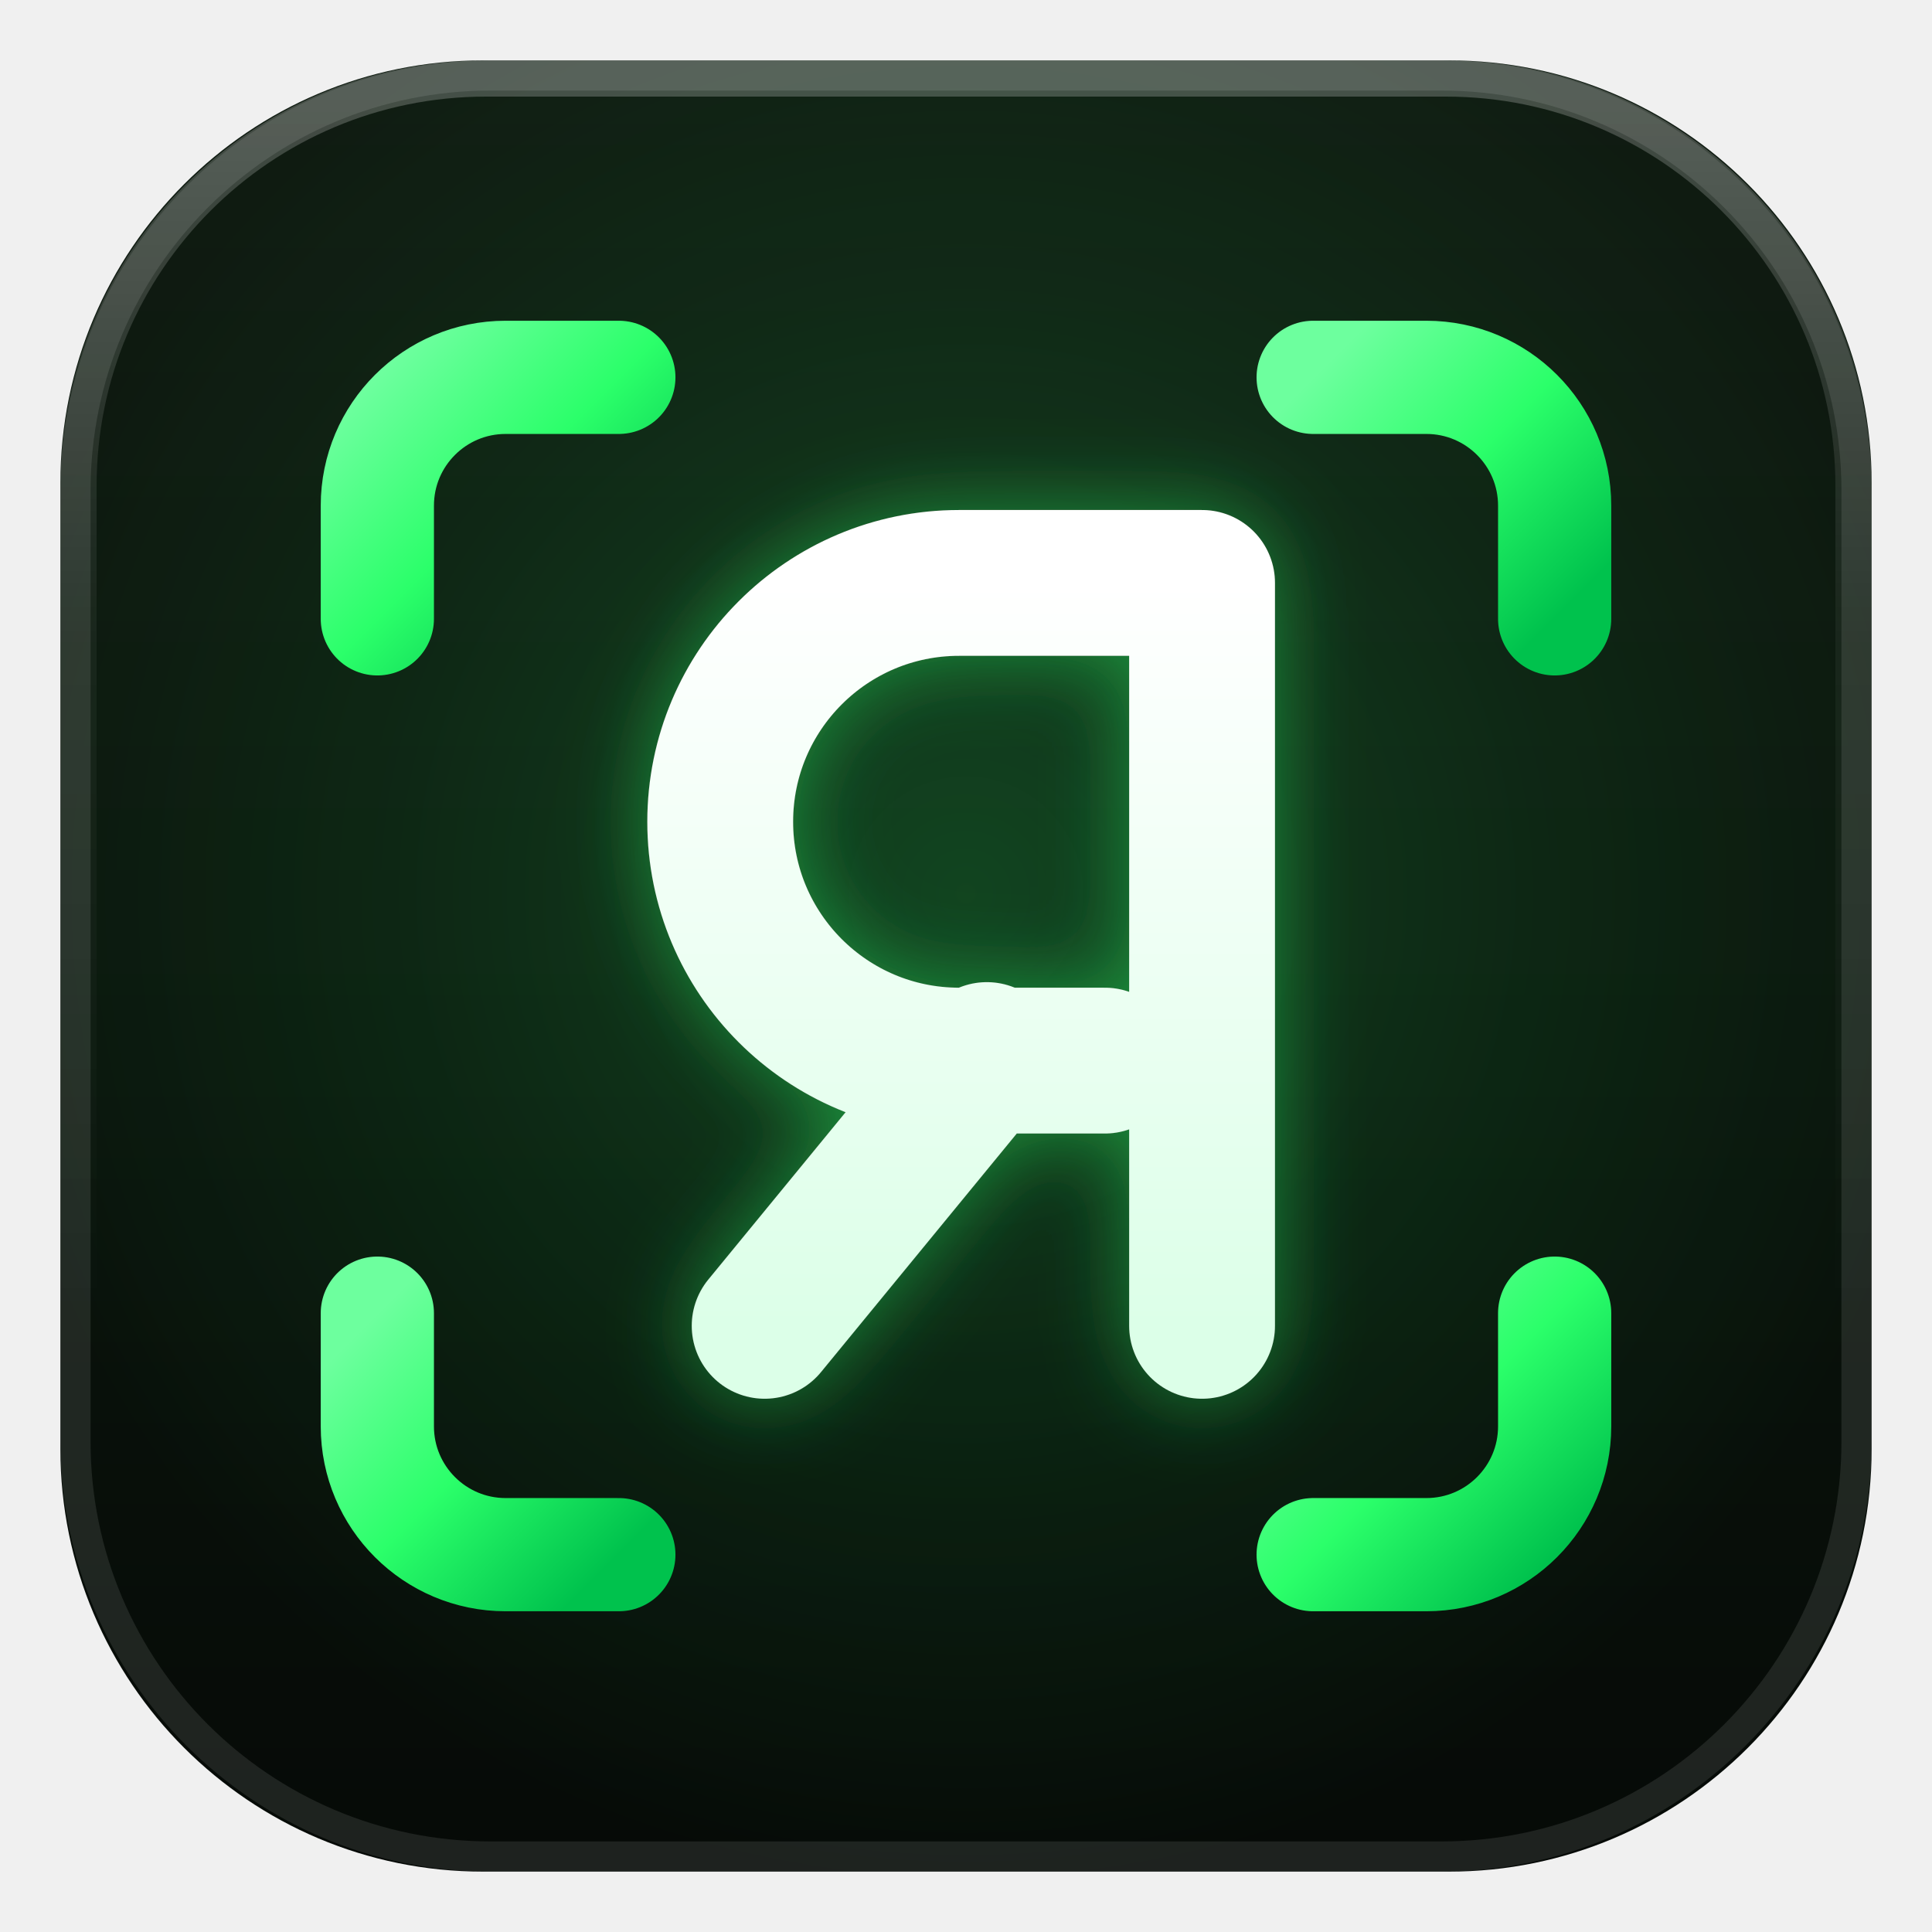
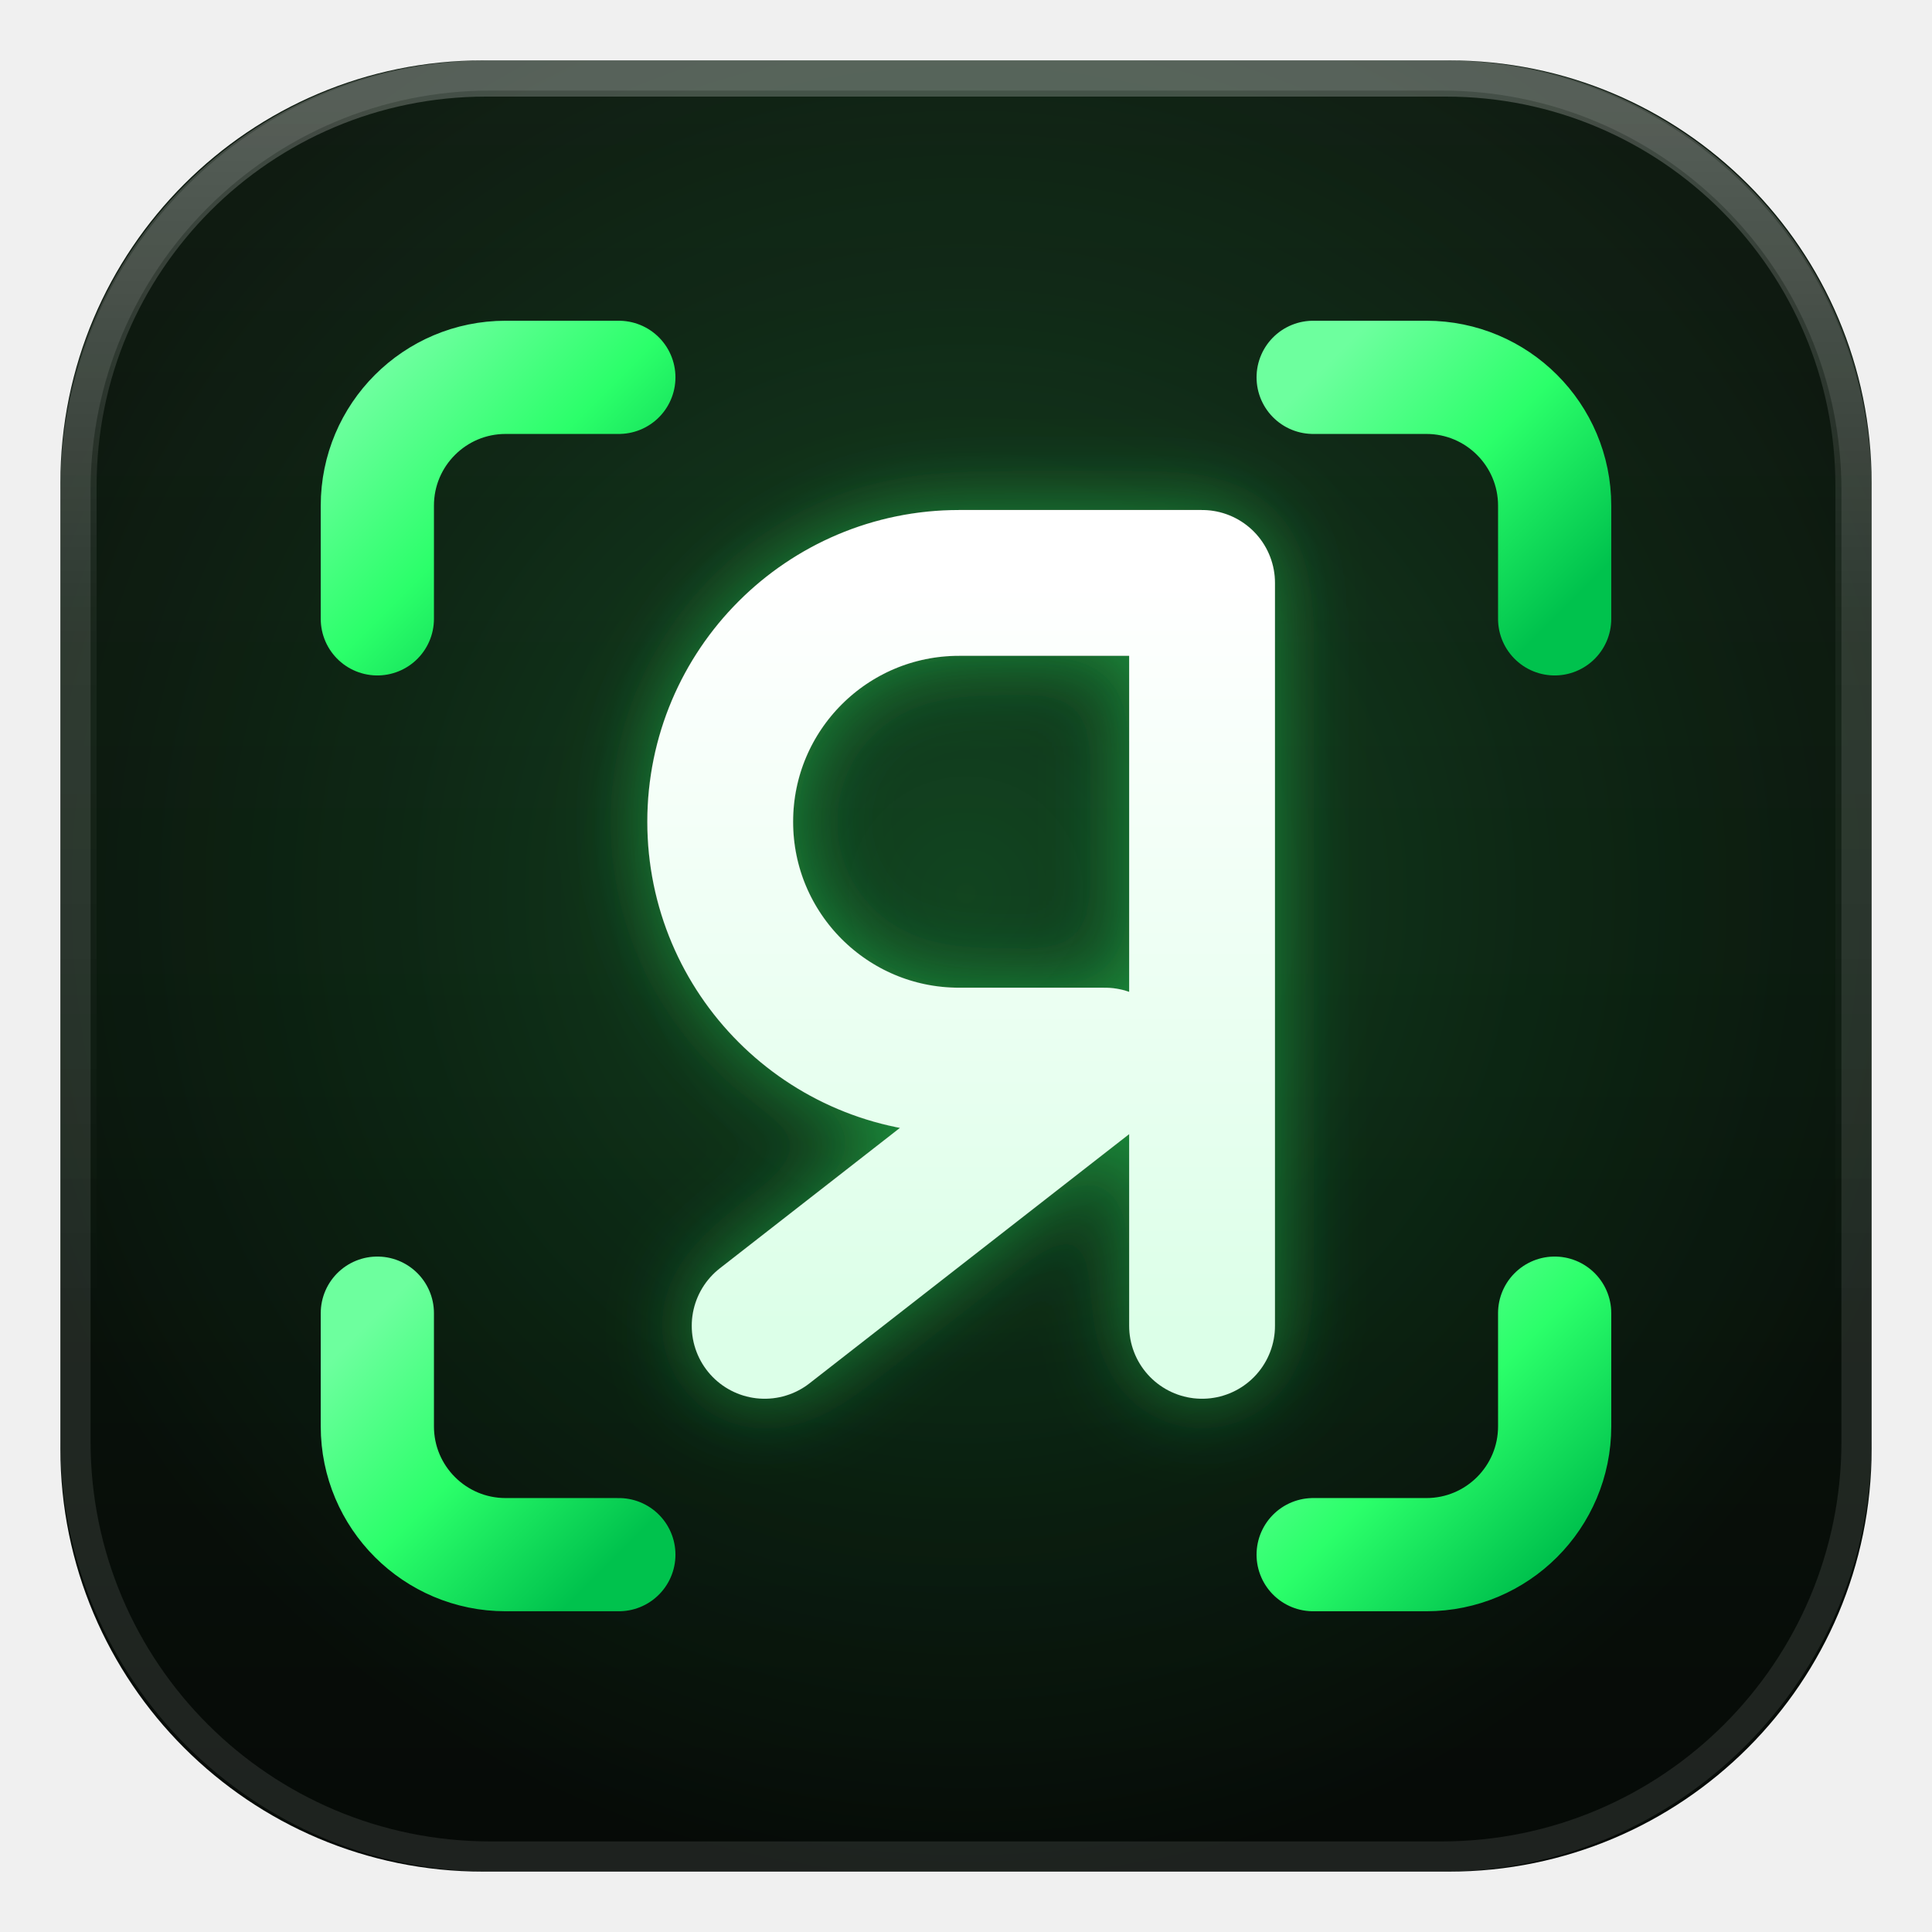
<svg xmlns="http://www.w3.org/2000/svg" viewBox="0 0 128 128" width="1024" height="1024">
  <defs>
    <linearGradient id="rvr-bg" x1="0" y1="0" x2="0" y2="1">
      <stop offset="0" stop-color="#101c12" />
      <stop offset="0.55" stop-color="#0a140c" />
      <stop offset="1" stop-color="#060a07" />
    </linearGradient>
    <linearGradient id="rvr-edge" x1="0" y1="0" x2="0" y2="1">
      <stop offset="0" stop-color="#ffffff" stop-opacity="0.22" />
      <stop offset="0.3" stop-color="#ffffff" stop-opacity="0.05" />
      <stop offset="0.7" stop-color="#ffffff" stop-opacity="0" />
    </linearGradient>
    <radialGradient id="rvr-glow" cx="0.5" cy="0.46" r="0.55">
      <stop offset="0" stop-color="#2bff6a" stop-opacity="0.20" />
      <stop offset="0.6" stop-color="#2bff6a" stop-opacity="0.07" />
      <stop offset="1" stop-color="#2bff6a" stop-opacity="0" />
    </radialGradient>
    <linearGradient id="rvr-bracket" x1="0" y1="0" x2="1" y2="1">
      <stop offset="0" stop-color="#6dff9e" />
      <stop offset="0.5" stop-color="#2bff6a" />
      <stop offset="1" stop-color="#00c24d" />
    </linearGradient>
    <linearGradient id="rvr-glyph" x1="0" y1="0" x2="0" y2="1">
      <stop offset="0" stop-color="#ffffff" />
      <stop offset="1" stop-color="#dcffe8" />
    </linearGradient>
    <filter id="rvr-glyphGlow" x="-60%" y="-40%" width="220%" height="180%">
      <feDropShadow dx="0" dy="0" stdDeviation="3" flood-color="#2bff6a" flood-opacity="0.45" />
    </filter>
  </defs>
  <rect x="4" y="4" width="120" height="120" rx="28" fill="url(#rvr-bg)" />
  <rect x="4" y="4" width="120" height="120" rx="28" fill="url(#rvr-glow)" />
  <rect x="5.2" y="5.2" width="117.6" height="117.6" rx="27" fill="none" stroke="url(#rvr-edge)" stroke-width="2.4" />
  <rect x="5" y="5" width="118" height="118" rx="27.5" fill="none" stroke="#ffffff" stroke-opacity="0.10" stroke-width="2" />
  <g stroke="url(#rvr-bracket)" stroke-width="7.5" fill="none" stroke-linecap="round">
    <path d="M25 41 V33.5 a8.5 8.5 0 0 1 8.5 -8.5 H41" />
    <path d="M87 25 h7.5 a8.5 8.5 0 0 1 8.5 8.5 V41" />
    <path d="M103 87 v7.5 a8.5 8.5 0 0 1 -8.5 8.5 H87" />
    <path d="M41 103 H33.5 a8.5 8.5 0 0 1 -8.5 -8.5 V87" />
  </g>
-   <path d="M81 91 V37.5 H63.5 a17.2 17.2 0 0 0 0 34.4 H74 M65.5 71.5 L49.5 91" transform="translate(64 63) scale(0.92) translate(-64 -64)" fill="none" stroke="url(#rvr-glyph)" stroke-width="10.5" stroke-linecap="round" stroke-linejoin="round" filter="url(#rvr-glyphGlow)" />
+   <path d="M81 91 V37.5 H63.5 a17.2 17.2 0 0 0 0 34.4 H74 M74 71.9 L49.5 91" transform="translate(64 63) scale(0.92) translate(-64 -64)" fill="none" stroke="url(#rvr-glyph)" stroke-width="10.5" stroke-linecap="round" stroke-linejoin="round" filter="url(#rvr-glyphGlow)" />
</svg>
